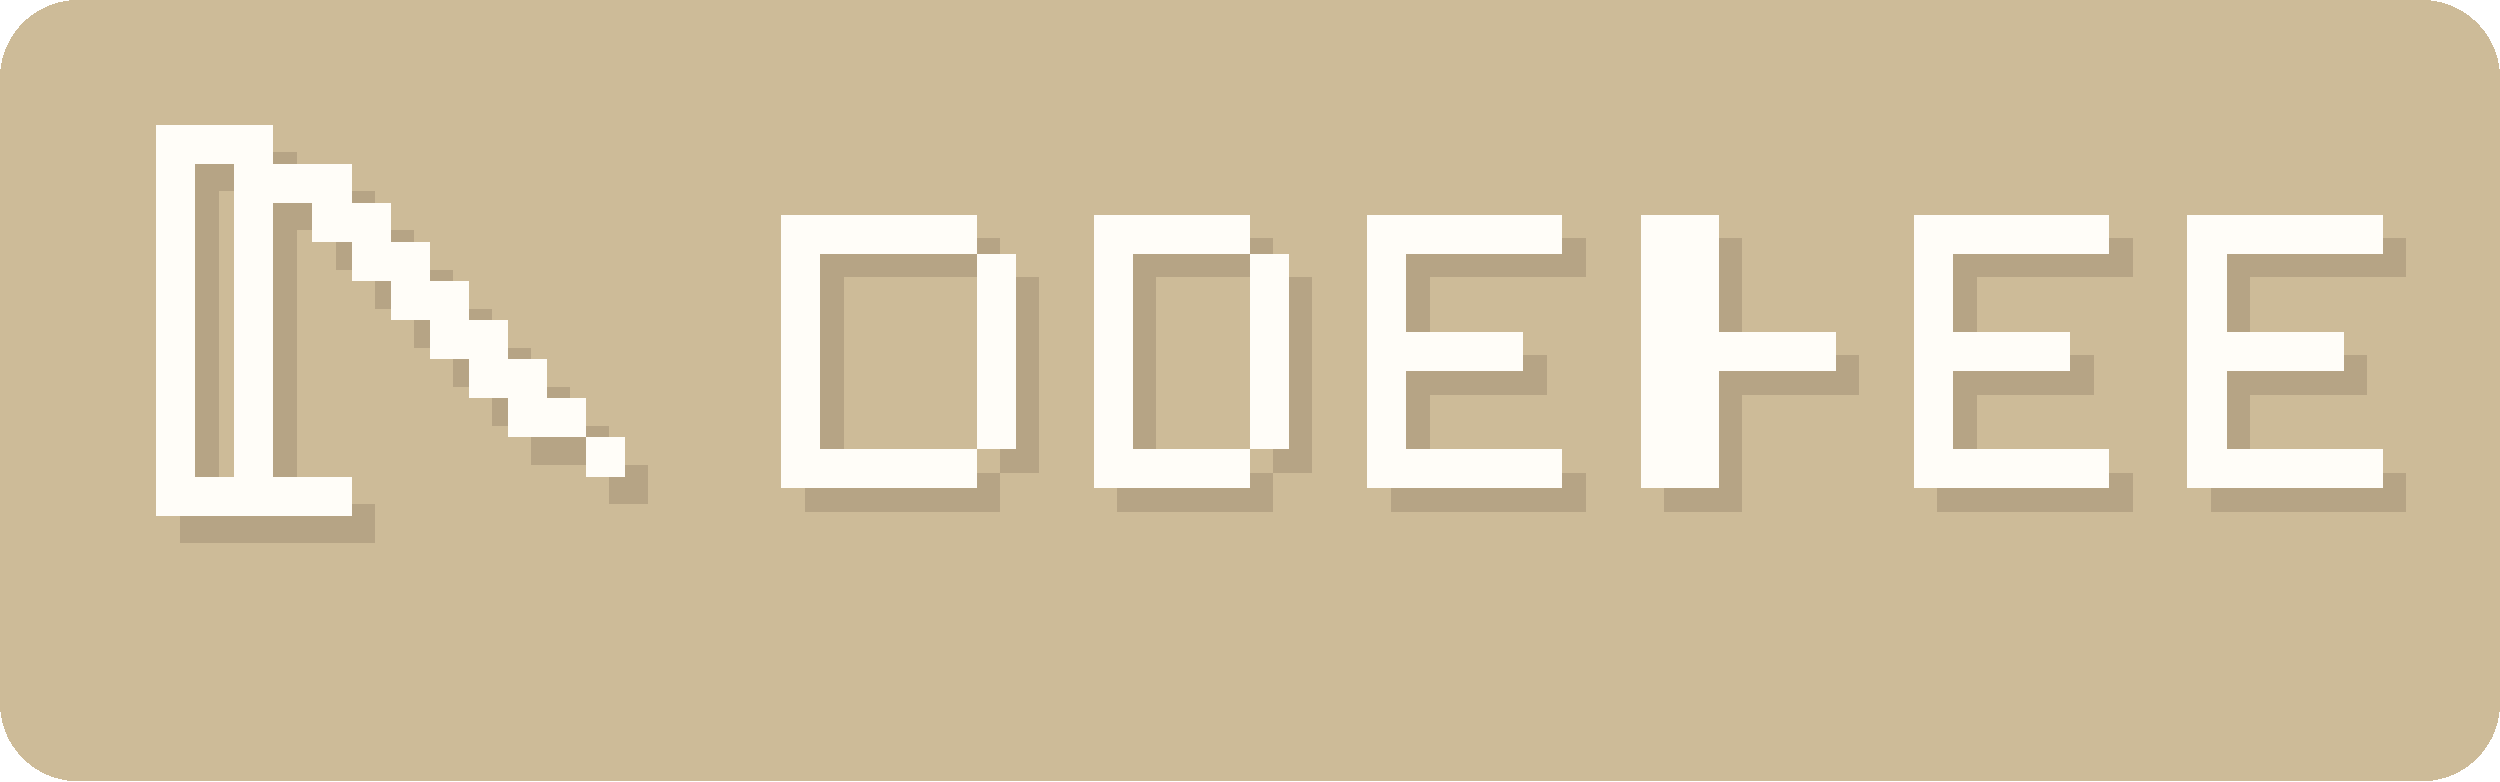
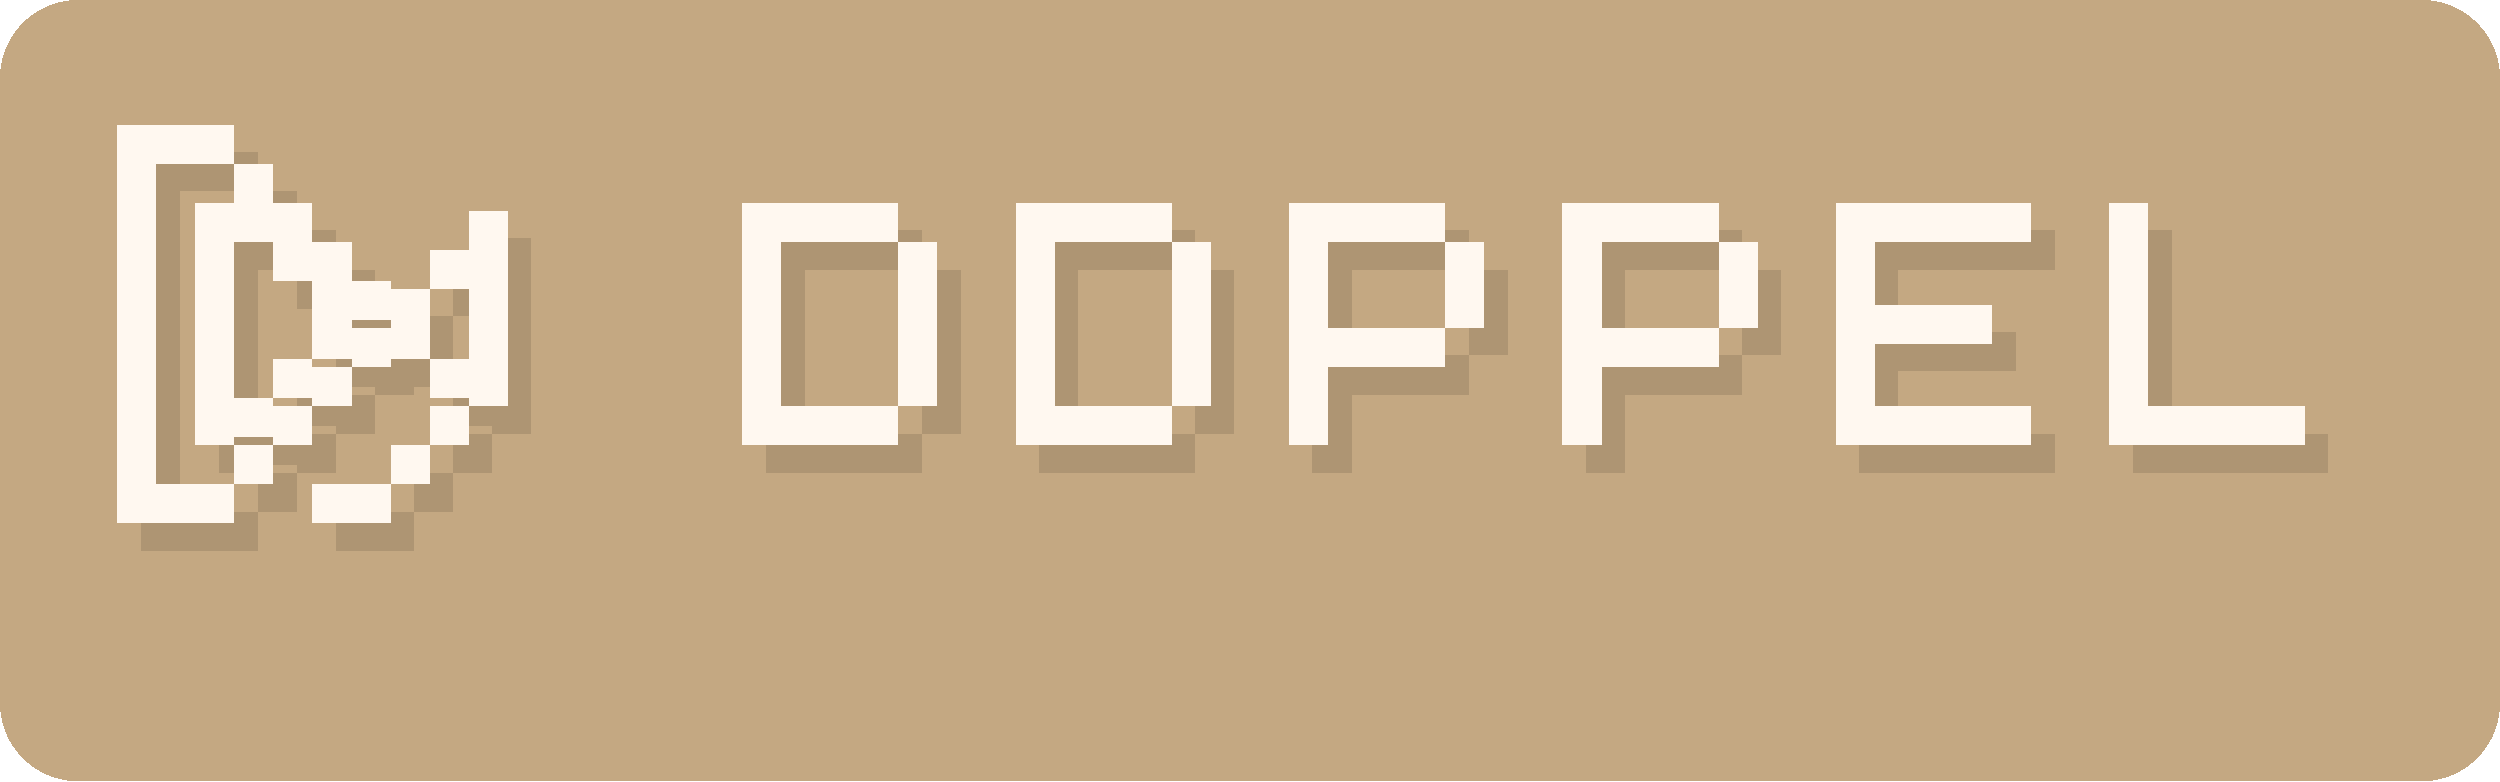
<svg xmlns="http://www.w3.org/2000/svg" width="640" height="200" viewBox="0 0 640 200" fill="none" shape-rendering="crispEdges">
-   <rect width="640" height="200" rx="20" fill="#CDBB98" />
-   <g opacity="0.25">
-     <rect x="46" y="39" width="10" height="100" fill="#6E614B" />
-     <rect x="56" y="39" width="10" height="10" fill="#6E614B" />
-     <rect x="66" y="39" width="10" height="10" fill="#6E614B" />
-     <rect x="76" y="49" width="10" height="10" fill="#6E614B" />
-     <rect x="86" y="59" width="10" height="10" fill="#6E614B" />
-     <rect x="96" y="69" width="10" height="10" fill="#6E614B" />
-     <rect x="106" y="79" width="10" height="10" fill="#6E614B" />
-     <rect x="116" y="89" width="10" height="10" fill="#6E614B" />
-     <rect x="126" y="99" width="10" height="10" fill="#6E614B" />
-     <rect x="136" y="109" width="10" height="10" fill="#6E614B" />
-     <rect x="56" y="129" width="10" height="10" fill="#6E614B" />
-     <rect x="66" y="129" width="10" height="10" fill="#6E614B" />
-     <rect x="66" y="49" width="10" height="90" fill="#6E614B" />
-     <rect x="76" y="49" width="10" height="10" fill="#6E614B" />
-     <rect x="86" y="49" width="10" height="10" fill="#6E614B" />
-     <rect x="96" y="59" width="10" height="10" fill="#6E614B" />
-     <rect x="106" y="69" width="10" height="10" fill="#6E614B" />
-     <rect x="116" y="79" width="10" height="10" fill="#6E614B" />
-     <rect x="126" y="89" width="10" height="10" fill="#6E614B" />
-     <rect x="136" y="99" width="10" height="10" fill="#6E614B" />
-     <rect x="146" y="109" width="10" height="10" fill="#6E614B" />
-     <rect x="156" y="119" width="10" height="10" fill="#6E614B" />
-     <rect x="76" y="129" width="10" height="10" fill="#6E614B" />
-     <rect x="86" y="129" width="10" height="10" fill="#6E614B" />
+   <rect width="640" height="200" rx="20" fill="#C4A882" />
+   <g opacity="0.25" fill="#6B5B47">
+     <rect x="36" y="39" width="10" height="102" />
+     <rect x="46" y="39" width="10" height="10" />
+     <rect x="56" y="39" width="10" height="10" />
+     <rect x="66" y="49" width="10" height="10" />
+     <rect x="76" y="59" width="10" height="10" />
+     <rect x="86" y="69" width="10" height="10" />
+     <rect x="96" y="79" width="10" height="10" />
+     <rect x="106" y="89" width="10" height="10" />
+     <rect x="116" y="99" width="10" height="10" />
+     <rect x="46" y="131" width="10" height="10" />
+     <rect x="56" y="131" width="10" height="10" />
+     <rect x="66" y="121" width="10" height="10" />
+     <rect x="76" y="111" width="10" height="10" />
+     <rect x="86" y="101" width="10" height="10" />
+     <rect x="96" y="91" width="10" height="10" />
+     <rect x="106" y="81" width="10" height="10" />
+     <rect x="116" y="71" width="10" height="10" />
+     <rect x="126" y="61" width="10" height="10" />
+     <rect x="126" y="71" width="10" height="40" />
+     <rect x="116" y="111" width="10" height="10" />
+     <rect x="106" y="121" width="10" height="10" />
+     <rect x="96" y="131" width="10" height="10" />
+     <rect x="86" y="131" width="10" height="10" />
+     <rect x="56" y="59" width="10" height="62" />
+     <rect x="66" y="59" width="10" height="10" />
+     <rect x="76" y="69" width="10" height="10" />
+     <rect x="86" y="79" width="10" height="10" />
+     <rect x="76" y="99" width="10" height="10" />
+     <rect x="86" y="89" width="10" height="10" />
+     <rect x="66" y="109" width="10" height="10" />
  </g>
-   <g>
-     <rect x="40" y="32" width="10" height="100" fill="#FFFDF8" />
-     <rect x="50" y="32" width="10" height="10" fill="#FFFDF8" />
-     <rect x="60" y="32" width="10" height="10" fill="#FFFDF8" />
-     <rect x="70" y="42" width="10" height="10" fill="#FFFDF8" />
-     <rect x="80" y="52" width="10" height="10" fill="#FFFDF8" />
-     <rect x="90" y="62" width="10" height="10" fill="#FFFDF8" />
-     <rect x="100" y="72" width="10" height="10" fill="#FFFDF8" />
-     <rect x="110" y="82" width="10" height="10" fill="#FFFDF8" />
-     <rect x="120" y="92" width="10" height="10" fill="#FFFDF8" />
-     <rect x="130" y="102" width="10" height="10" fill="#FFFDF8" />
-     <rect x="50" y="122" width="10" height="10" fill="#FFFDF8" />
-     <rect x="60" y="122" width="10" height="10" fill="#FFFDF8" />
-     <rect x="60" y="42" width="10" height="90" fill="#FFFDF8" />
-     <rect x="70" y="42" width="10" height="10" fill="#FFFDF8" />
-     <rect x="80" y="42" width="10" height="10" fill="#FFFDF8" />
-     <rect x="90" y="52" width="10" height="10" fill="#FFFDF8" />
-     <rect x="100" y="62" width="10" height="10" fill="#FFFDF8" />
-     <rect x="110" y="72" width="10" height="10" fill="#FFFDF8" />
-     <rect x="120" y="82" width="10" height="10" fill="#FFFDF8" />
-     <rect x="130" y="92" width="10" height="10" fill="#FFFDF8" />
-     <rect x="140" y="102" width="10" height="10" fill="#FFFDF8" />
-     <rect x="150" y="112" width="10" height="10" fill="#FFFDF8" />
-     <rect x="70" y="122" width="10" height="10" fill="#FFFDF8" />
-     <rect x="80" y="122" width="10" height="10" fill="#FFFDF8" />
+   <g fill="#FFF8F0">
+     <rect x="30" y="32" width="10" height="102" />
+     <rect x="40" y="32" width="10" height="10" />
+     <rect x="50" y="32" width="10" height="10" />
+     <rect x="60" y="42" width="10" height="10" />
+     <rect x="70" y="52" width="10" height="10" />
+     <rect x="80" y="62" width="10" height="10" />
+     <rect x="90" y="72" width="10" height="10" />
+     <rect x="100" y="82" width="10" height="10" />
+     <rect x="110" y="92" width="10" height="10" />
+     <rect x="40" y="124" width="10" height="10" />
+     <rect x="50" y="124" width="10" height="10" />
+     <rect x="60" y="114" width="10" height="10" />
+     <rect x="70" y="104" width="10" height="10" />
+     <rect x="80" y="94" width="10" height="10" />
+     <rect x="90" y="84" width="10" height="10" />
+     <rect x="100" y="74" width="10" height="10" />
+     <rect x="110" y="64" width="10" height="10" />
+     <rect x="120" y="54" width="10" height="10" />
+     <rect x="120" y="64" width="10" height="40" />
+     <rect x="110" y="104" width="10" height="10" />
+     <rect x="100" y="114" width="10" height="10" />
+     <rect x="90" y="124" width="10" height="10" />
+     <rect x="80" y="124" width="10" height="10" />
+     <rect x="50" y="52" width="10" height="62" />
+     <rect x="60" y="52" width="10" height="10" />
+     <rect x="70" y="62" width="10" height="10" />
+     <rect x="80" y="72" width="10" height="10" />
+     <rect x="70" y="92" width="10" height="10" />
+     <rect x="80" y="82" width="10" height="10" />
+     <rect x="60" y="102" width="10" height="10" />
  </g>
-   <g opacity="0.25" fill="#6E614B">
-     <rect x="206" y="61" width="10" height="70" />
-     <rect x="216" y="61" width="40" height="10" />
-     <rect x="256" y="71" width="10" height="50" />
-     <rect x="216" y="121" width="40" height="10" />
-     <rect x="286" y="61" width="10" height="70" />
-     <rect x="296" y="61" width="30" height="10" />
-     <rect x="326" y="71" width="10" height="50" />
-     <rect x="296" y="121" width="30" height="10" />
-     <rect x="356" y="61" width="10" height="70" />
-     <rect x="366" y="61" width="40" height="10" />
-     <rect x="366" y="91" width="30" height="10" />
-     <rect x="366" y="121" width="40" height="10" />
-     <rect x="426" y="61" width="10" height="70" />
-     <rect x="436" y="61" width="10" height="70" />
-     <rect x="446" y="91" width="30" height="10" />
-     <rect x="496" y="61" width="10" height="70" />
-     <rect x="506" y="61" width="40" height="10" />
-     <rect x="506" y="91" width="30" height="10" />
-     <rect x="506" y="121" width="40" height="10" />
-     <rect x="566" y="61" width="10" height="70" />
-     <rect x="576" y="61" width="40" height="10" />
-     <rect x="576" y="91" width="30" height="10" />
-     <rect x="576" y="121" width="40" height="10" />
+   <g opacity="0.25" fill="#6B5B47">
+     <rect x="196" y="59" width="10" height="62" />
+     <rect x="206" y="59" width="30" height="10" />
+     <rect x="236" y="69" width="10" height="42" />
+     <rect x="206" y="111" width="30" height="10" />
+     <rect x="266" y="59" width="10" height="62" />
+     <rect x="276" y="59" width="30" height="10" />
+     <rect x="306" y="69" width="10" height="42" />
+     <rect x="276" y="111" width="30" height="10" />
+     <rect x="336" y="59" width="10" height="62" />
+     <rect x="346" y="59" width="30" height="10" />
+     <rect x="376" y="69" width="10" height="22" />
+     <rect x="346" y="91" width="30" height="10" />
+     <rect x="406" y="59" width="10" height="62" />
+     <rect x="416" y="59" width="30" height="10" />
+     <rect x="446" y="69" width="10" height="22" />
+     <rect x="416" y="91" width="30" height="10" />
+     <rect x="476" y="59" width="10" height="62" />
+     <rect x="486" y="59" width="40" height="10" />
+     <rect x="486" y="85" width="30" height="10" />
+     <rect x="486" y="111" width="40" height="10" />
+     <rect x="546" y="59" width="10" height="62" />
+     <rect x="556" y="111" width="40" height="10" />
  </g>
-   <g fill="#FFFDF8">
-     <rect x="200" y="55" width="10" height="70" />
-     <rect x="210" y="55" width="40" height="10" />
-     <rect x="250" y="65" width="10" height="50" />
-     <rect x="210" y="115" width="40" height="10" />
-     <rect x="280" y="55" width="10" height="70" />
-     <rect x="290" y="55" width="30" height="10" />
-     <rect x="320" y="65" width="10" height="50" />
-     <rect x="290" y="115" width="30" height="10" />
-     <rect x="350" y="55" width="10" height="70" />
-     <rect x="360" y="55" width="40" height="10" />
-     <rect x="360" y="85" width="30" height="10" />
-     <rect x="360" y="115" width="40" height="10" />
-     <rect x="420" y="55" width="10" height="70" />
-     <rect x="430" y="55" width="10" height="70" />
-     <rect x="440" y="85" width="30" height="10" />
-     <rect x="490" y="55" width="10" height="70" />
-     <rect x="500" y="55" width="40" height="10" />
-     <rect x="500" y="85" width="30" height="10" />
-     <rect x="500" y="115" width="40" height="10" />
-     <rect x="560" y="55" width="10" height="70" />
-     <rect x="570" y="55" width="40" height="10" />
-     <rect x="570" y="85" width="30" height="10" />
-     <rect x="570" y="115" width="40" height="10" />
+   <g fill="#FFF8F0">
+     <rect x="190" y="52" width="10" height="62" />
+     <rect x="200" y="52" width="30" height="10" />
+     <rect x="230" y="62" width="10" height="42" />
+     <rect x="200" y="104" width="30" height="10" />
+     <rect x="260" y="52" width="10" height="62" />
+     <rect x="270" y="52" width="30" height="10" />
+     <rect x="300" y="62" width="10" height="42" />
+     <rect x="270" y="104" width="30" height="10" />
+     <rect x="330" y="52" width="10" height="62" />
+     <rect x="340" y="52" width="30" height="10" />
+     <rect x="370" y="62" width="10" height="22" />
+     <rect x="340" y="84" width="30" height="10" />
+     <rect x="400" y="52" width="10" height="62" />
+     <rect x="410" y="52" width="30" height="10" />
+     <rect x="440" y="62" width="10" height="22" />
+     <rect x="410" y="84" width="30" height="10" />
+     <rect x="470" y="52" width="10" height="62" />
+     <rect x="480" y="52" width="40" height="10" />
+     <rect x="480" y="78" width="30" height="10" />
+     <rect x="480" y="104" width="40" height="10" />
+     <rect x="540" y="52" width="10" height="62" />
+     <rect x="550" y="104" width="40" height="10" />
  </g>
</svg>
